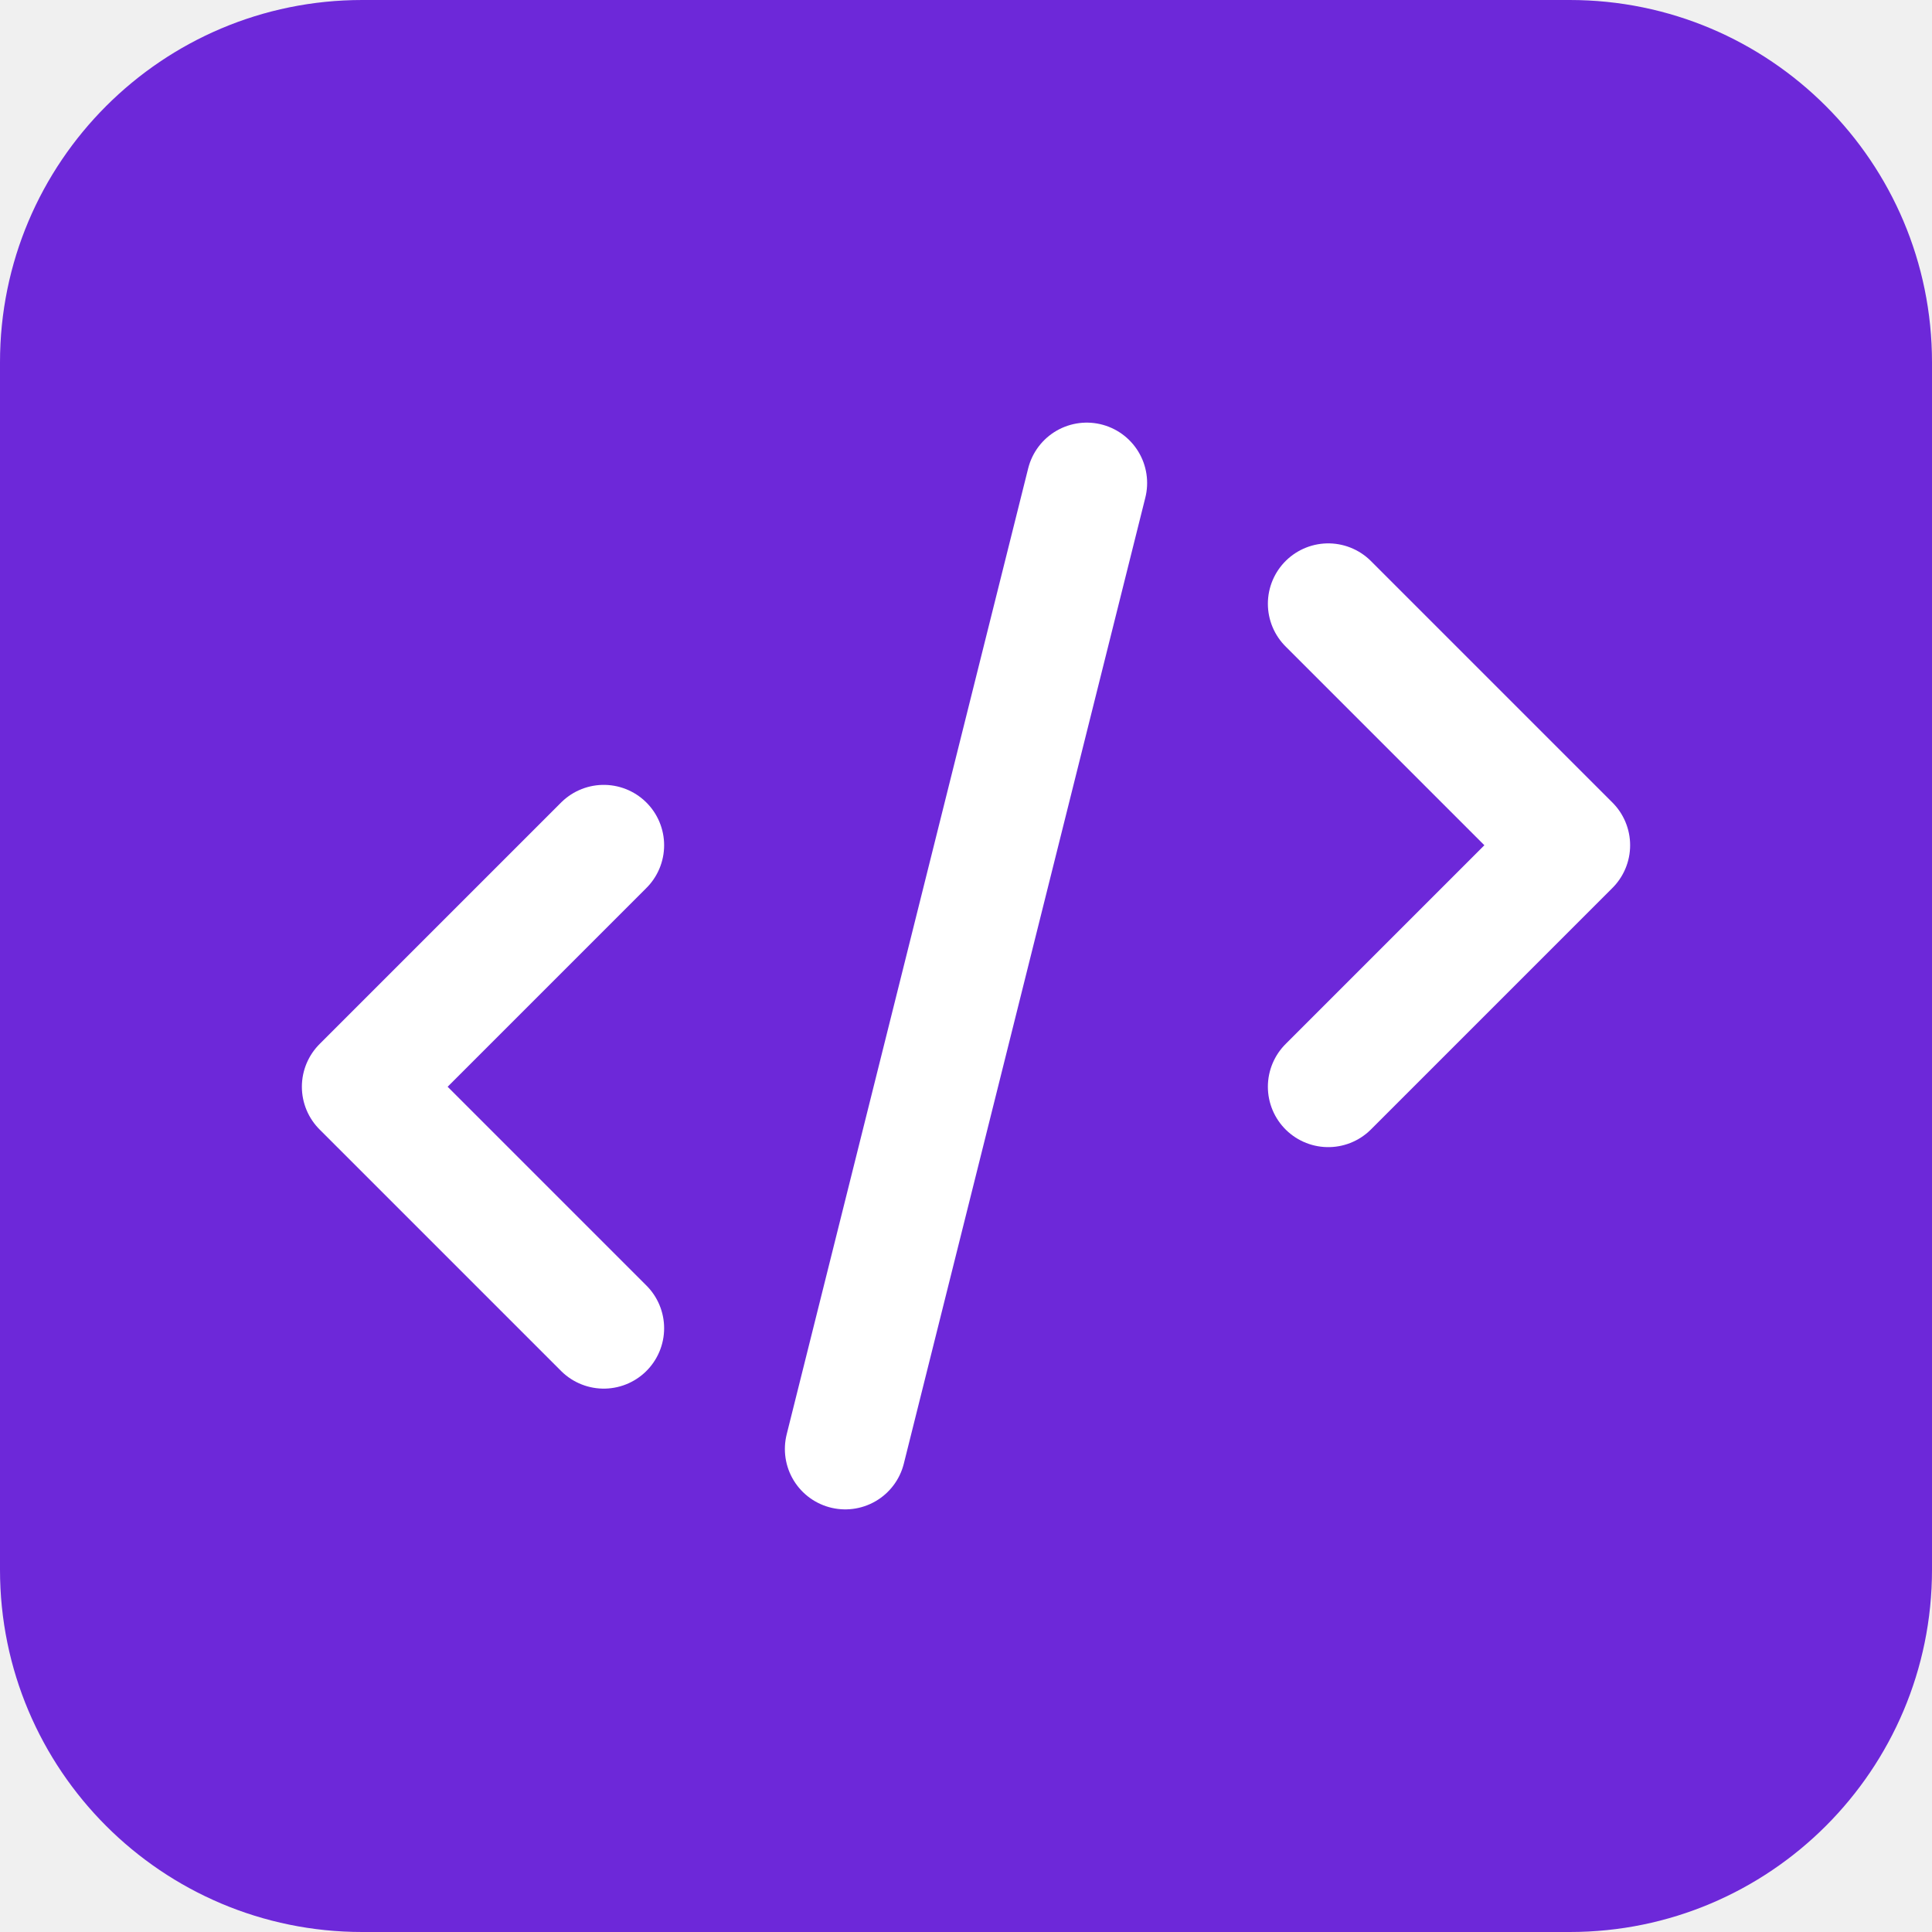
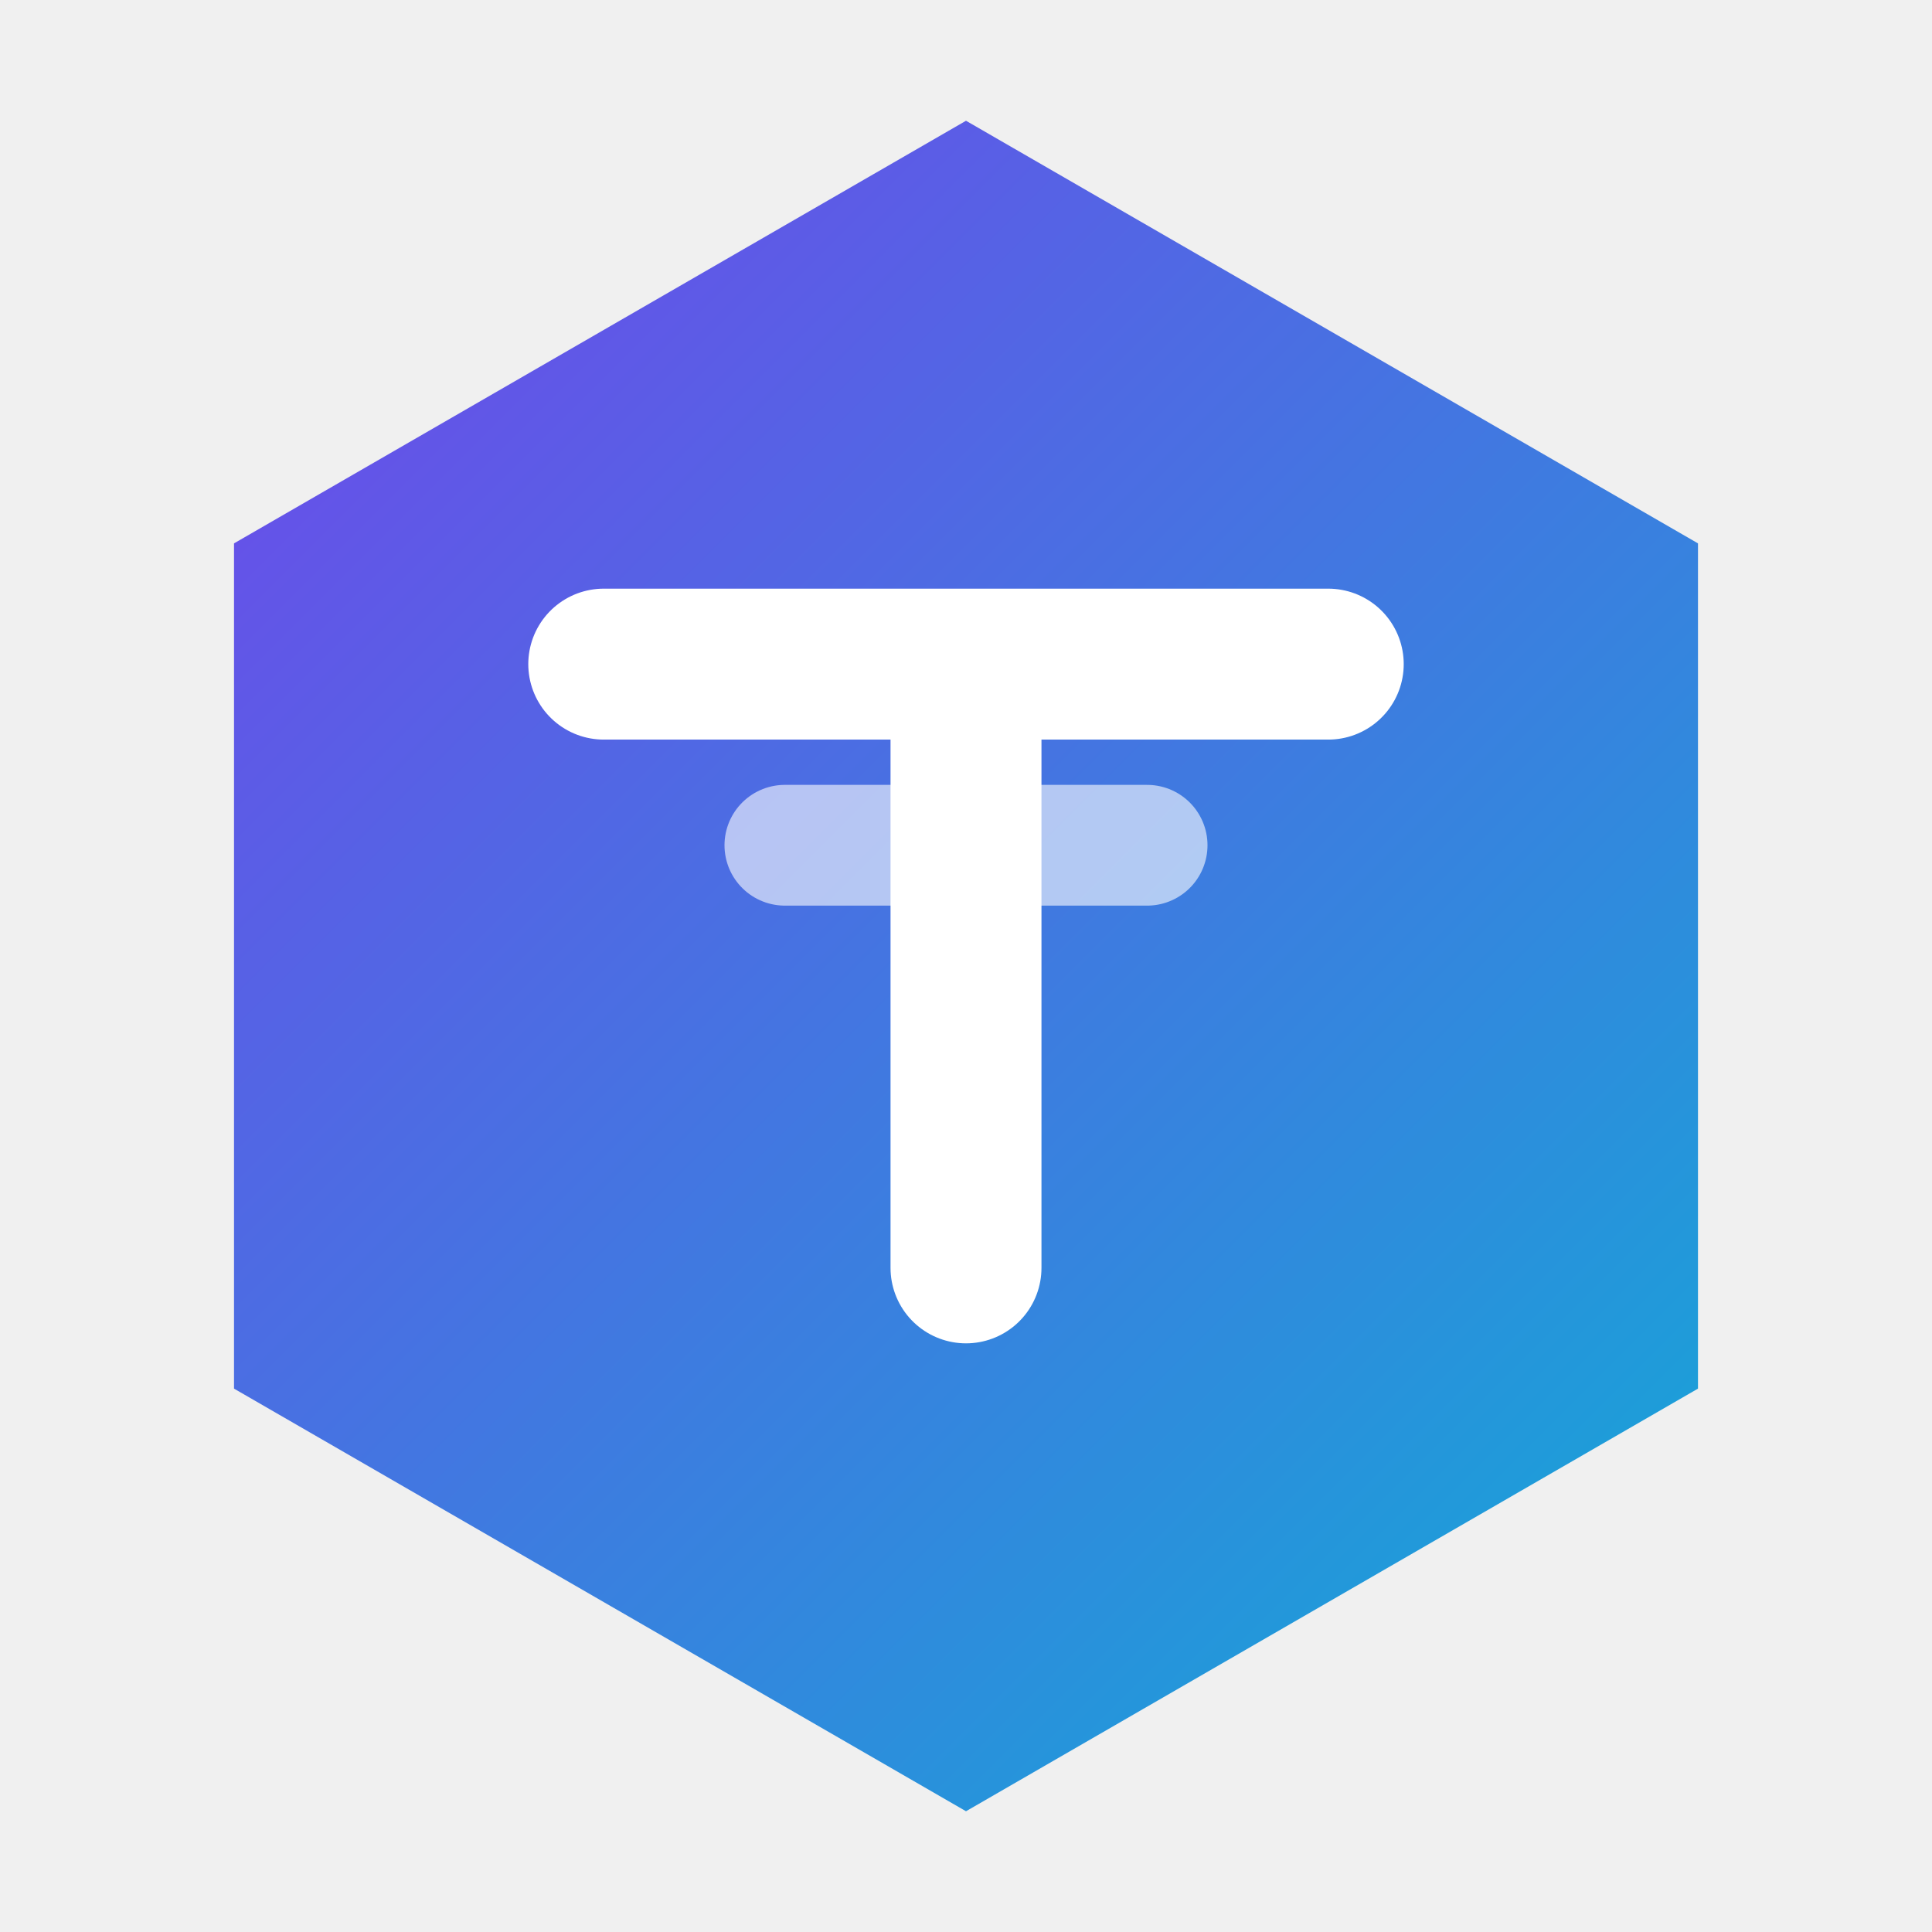
- <svg xmlns="http://www.w3.org/2000/svg" viewBox="0 0 32 32" fill="none">
-   <rect width="32" height="32" rx="6" fill="#6d28d9" />
-   <path d="M10 22l-4-4 4-4M22 10l4 4-4 4M18 8l-4 16" stroke="white" stroke-width="2" stroke-linecap="round" stroke-linejoin="round" />
+ <svg xmlns="http://www.w3.org/2000/svg" width="32" height="32" viewBox="0 0 32 32" fill="none">
+   <path d="M16 2L28.124 9V23L16 30L3.876 23V9L16 2Z" fill="url(#logo_grad)" />
+   <path d="M10 11H22M16 11V21" stroke="white" stroke-width="2.5" stroke-linecap="round" stroke-linejoin="round" />
+   <path d="M13 14H19" stroke="white" stroke-width="2" stroke-linecap="round" stroke-linejoin="round" opacity="0.6" />
+   <defs>
+     <linearGradient id="logo_grad" x1="0" y1="0" x2="32" y2="32" gradientUnits="userSpaceOnUse">
+       <stop stop-color="#7C3AED" />
+       <stop offset="1" stop-color="#06B6D4" />
+     </linearGradient>
+   </defs>
</svg>
